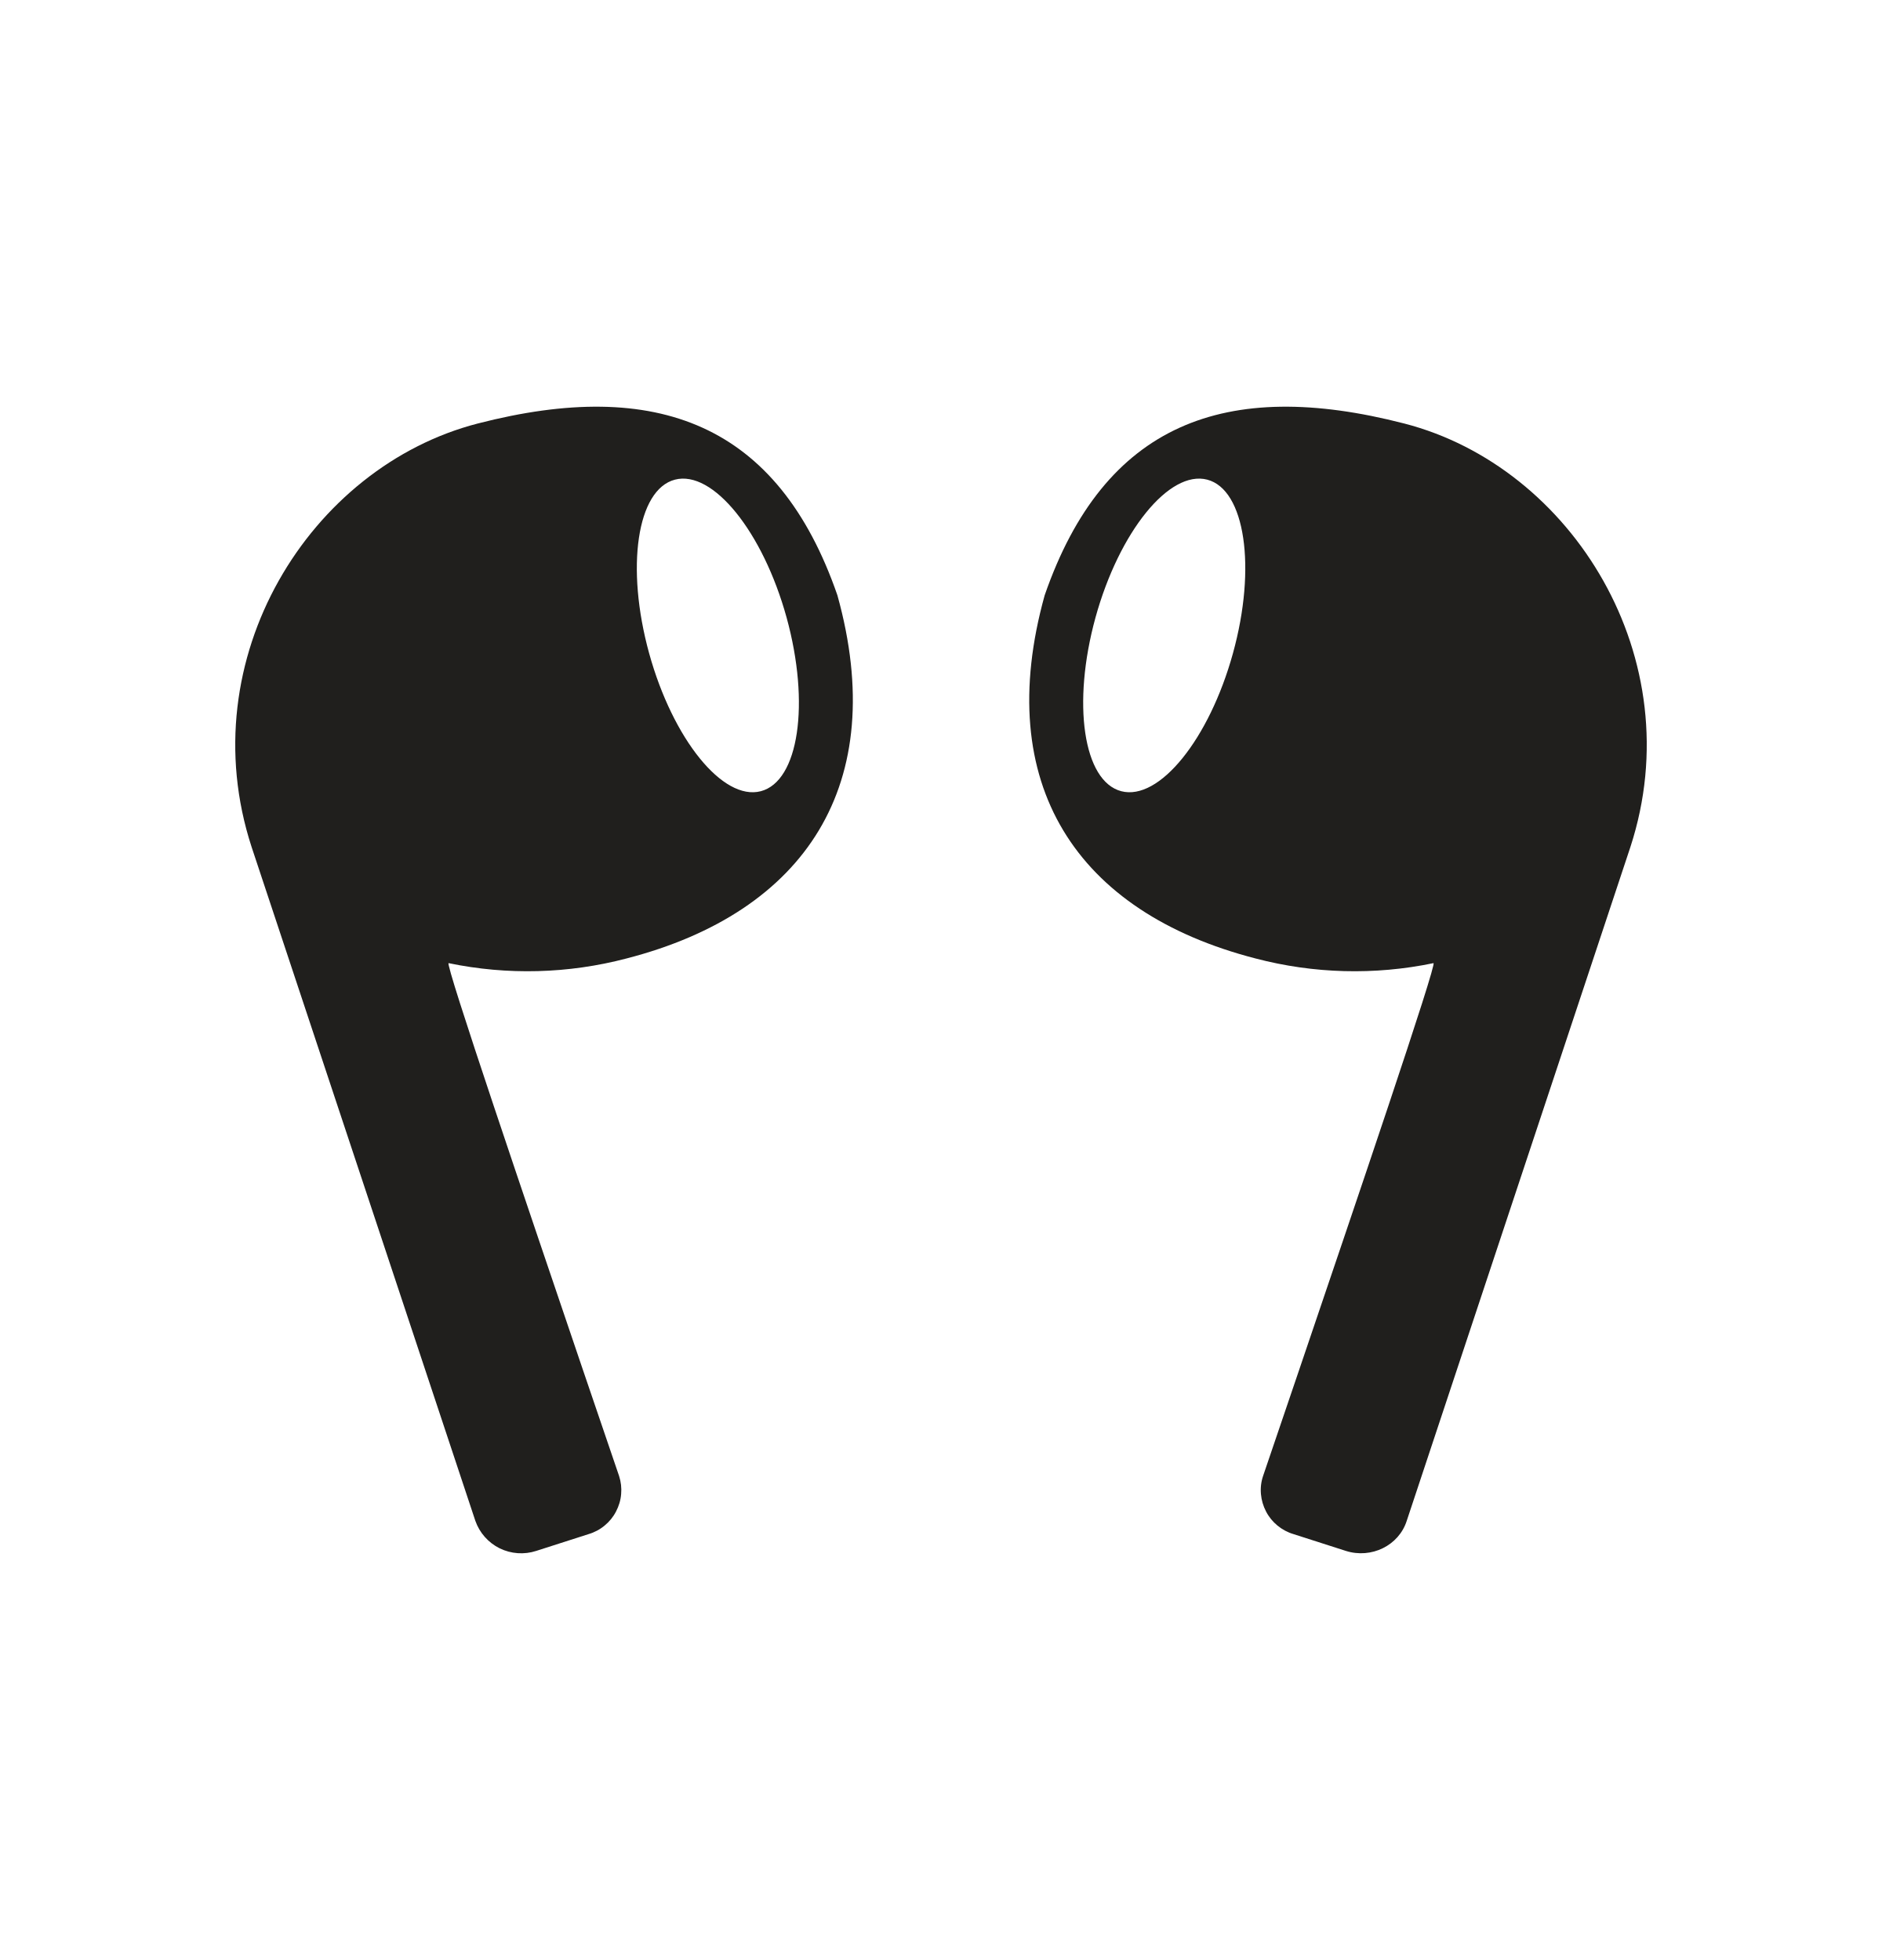
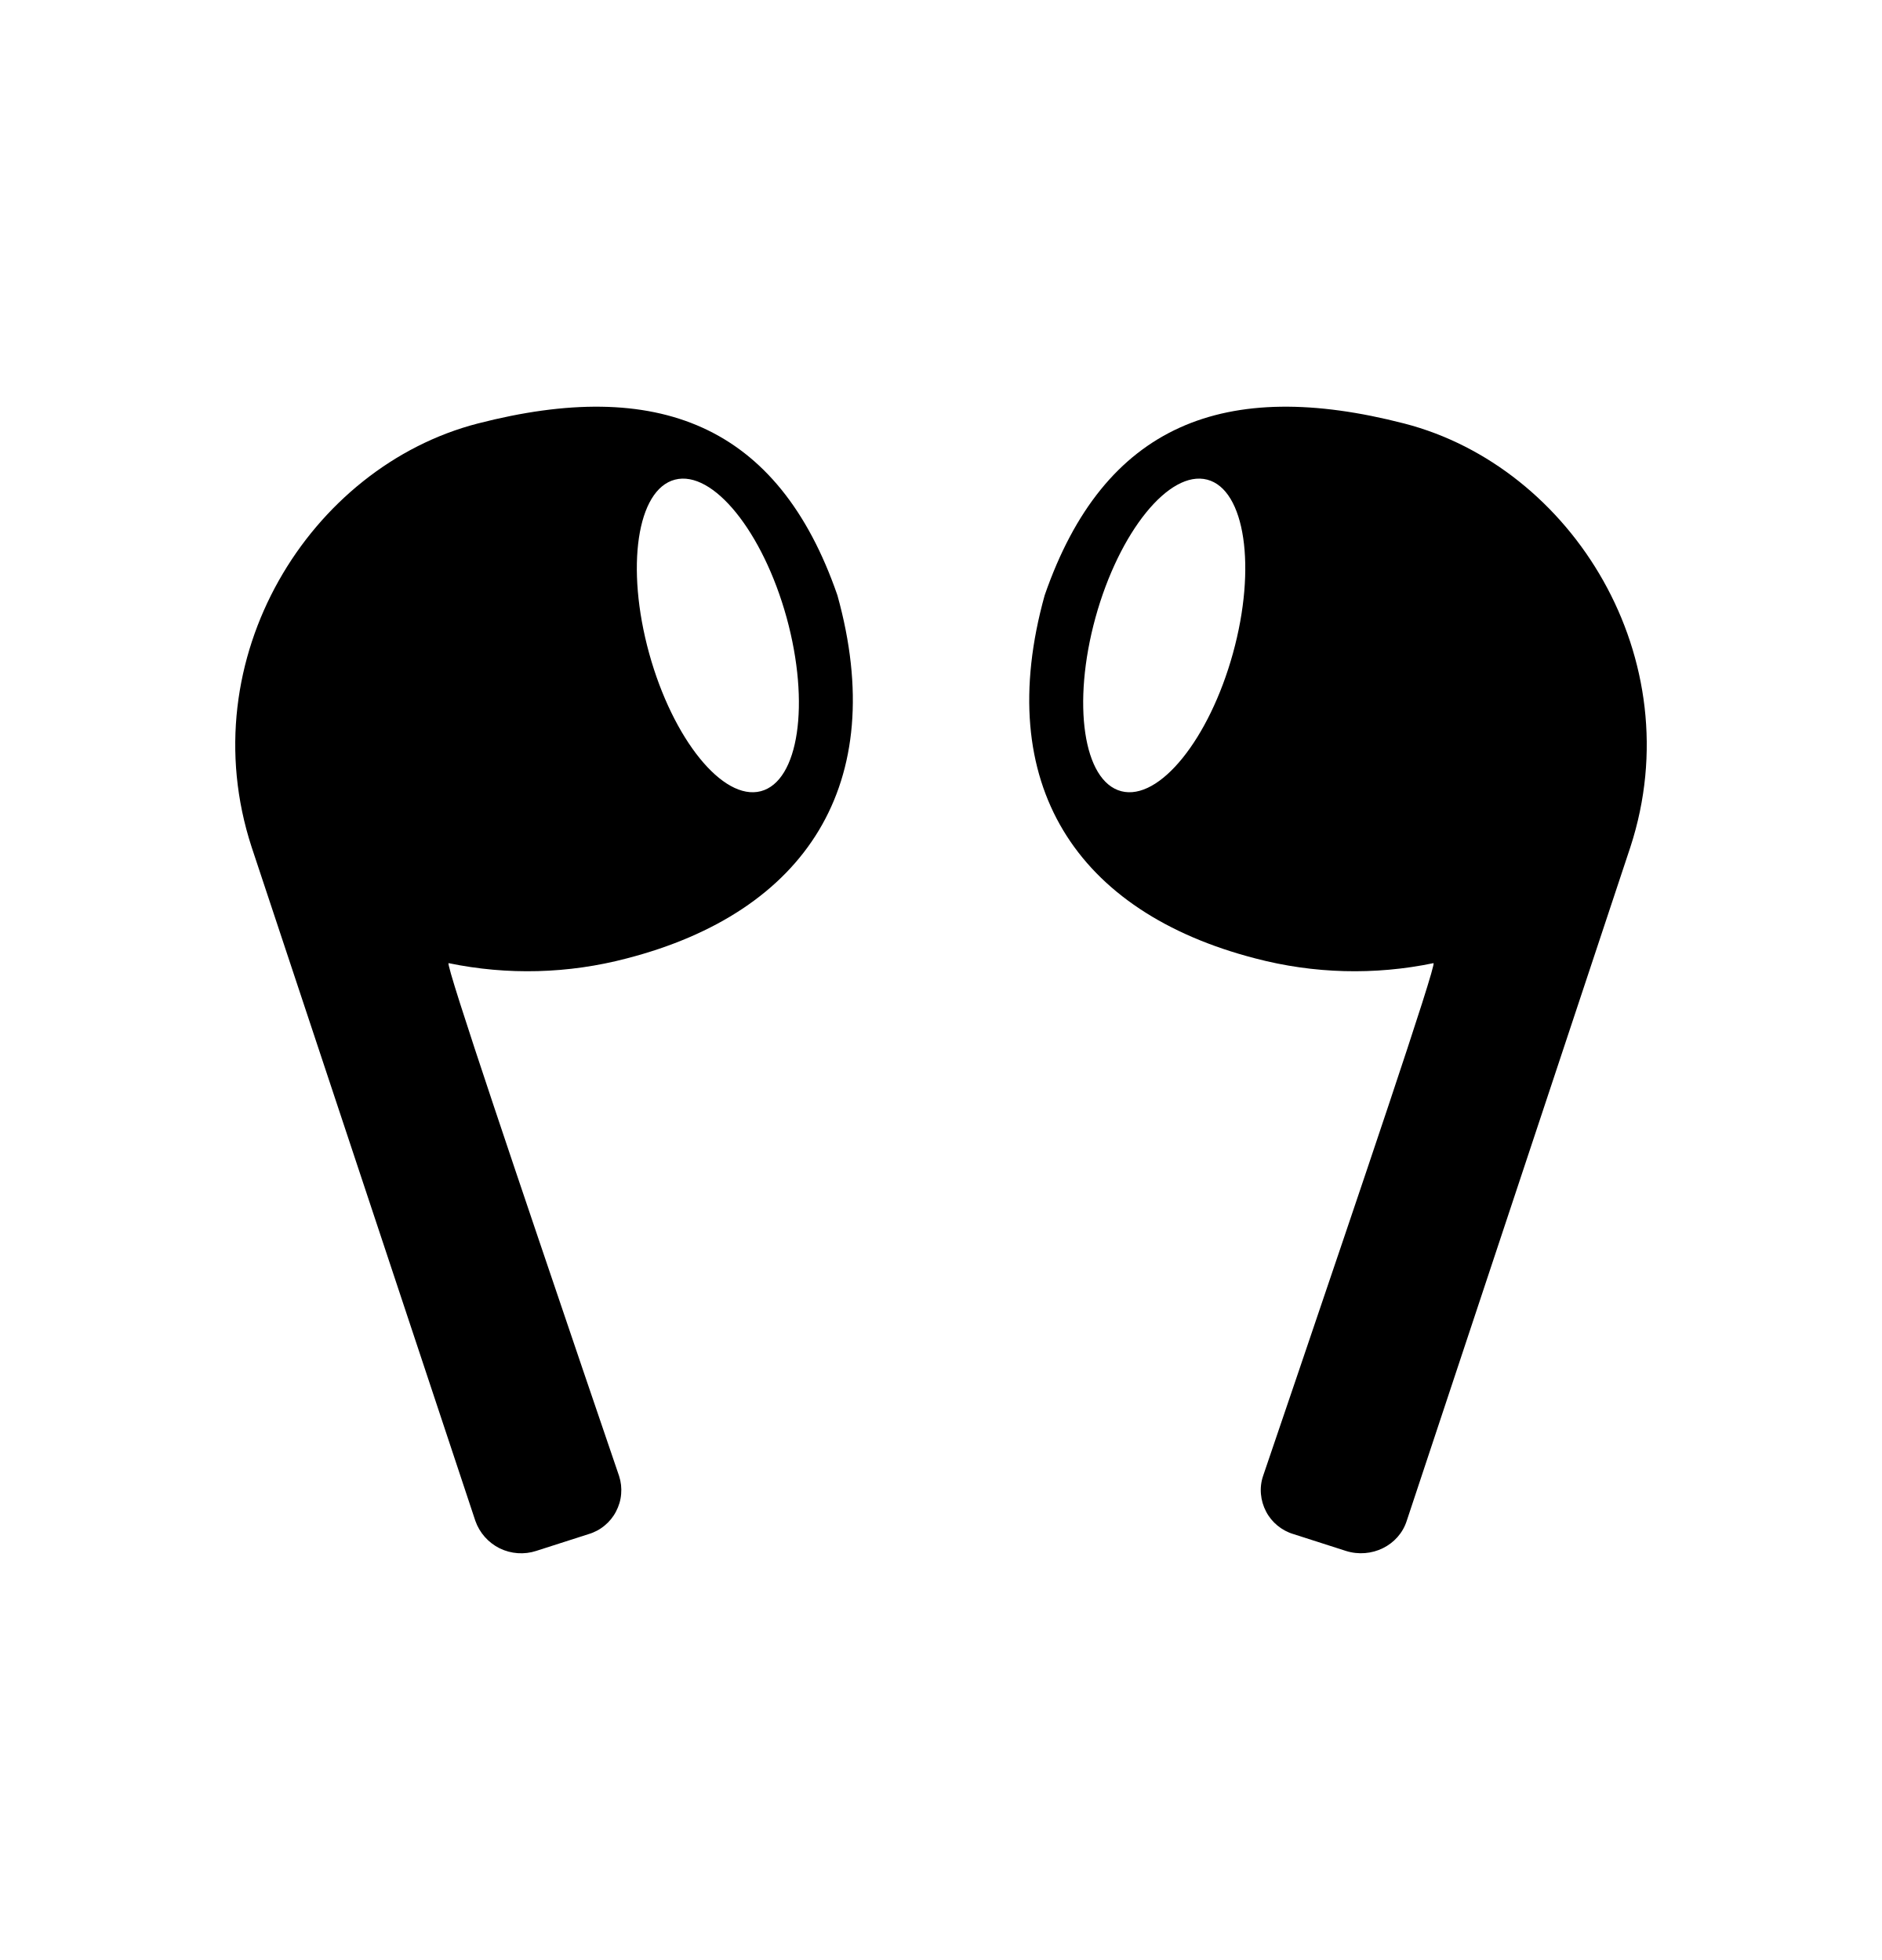
<svg xmlns="http://www.w3.org/2000/svg" width="24" height="25" viewBox="0 0 24 25" fill="none">
  <g id="bi:earbuds">
-     <path id="Vector" fill-rule="evenodd" clip-rule="evenodd" d="M10.679 7.593C11.349 10.002 10.274 11.635 7.991 12.225C7.25 12.42 6.472 12.441 5.721 12.285C5.667 12.274 6.734 15.41 7.433 17.471L7.895 18.827C7.919 18.901 7.928 18.979 7.921 19.057C7.915 19.135 7.892 19.21 7.856 19.279C7.82 19.349 7.77 19.41 7.71 19.459C7.65 19.509 7.58 19.546 7.505 19.568L6.838 19.782C6.685 19.832 6.517 19.82 6.372 19.749C6.227 19.677 6.116 19.552 6.062 19.399L3.208 10.802C2.425 8.398 3.953 5.954 6.092 5.402C8.375 4.813 9.921 5.402 10.679 7.593ZM9.702 10.092C10.186 9.966 10.333 8.975 10.031 7.877C9.728 6.78 9.09 5.992 8.607 6.118C8.123 6.244 7.976 7.237 8.278 8.333C8.581 9.43 9.219 10.218 9.702 10.092ZM13.322 7.593C12.652 10.002 13.727 11.635 16.01 12.225C16.752 12.42 17.529 12.441 18.28 12.285C18.334 12.274 17.267 15.41 16.568 17.471L16.107 18.827C16.082 18.901 16.073 18.979 16.08 19.057C16.087 19.135 16.109 19.21 16.145 19.279C16.181 19.349 16.231 19.41 16.291 19.459C16.352 19.509 16.421 19.546 16.496 19.568L17.163 19.782C17.488 19.885 17.838 19.714 17.939 19.399L20.792 10.802C21.575 8.398 20.047 5.954 17.908 5.402C15.625 4.813 14.081 5.402 13.322 7.593ZM14.299 10.092C13.815 9.966 13.668 8.975 13.97 7.877C14.273 6.78 14.911 5.992 15.395 6.118C15.878 6.244 16.026 7.237 15.723 8.333C15.42 9.43 14.783 10.218 14.299 10.092Z" fill="#201F1D" />
+     <path id="Vector" fill-rule="evenodd" clip-rule="evenodd" d="M10.679 7.593C11.349 10.002 10.274 11.635 7.991 12.225C7.25 12.42 6.472 12.441 5.721 12.285C5.667 12.274 6.734 15.41 7.433 17.471L7.895 18.827C7.919 18.901 7.928 18.979 7.921 19.057C7.915 19.135 7.892 19.21 7.856 19.279C7.82 19.349 7.77 19.41 7.71 19.459C7.65 19.509 7.58 19.546 7.505 19.568L6.838 19.782C6.685 19.832 6.517 19.82 6.372 19.749C6.227 19.677 6.116 19.552 6.062 19.399L3.208 10.802C2.425 8.398 3.953 5.954 6.092 5.402C8.375 4.813 9.921 5.402 10.679 7.593ZM9.702 10.092C10.186 9.966 10.333 8.975 10.031 7.877C9.728 6.78 9.09 5.992 8.607 6.118C8.123 6.244 7.976 7.237 8.278 8.333C8.581 9.43 9.219 10.218 9.702 10.092ZM13.322 7.593C12.652 10.002 13.727 11.635 16.01 12.225C16.752 12.42 17.529 12.441 18.28 12.285C18.334 12.274 17.267 15.41 16.568 17.471L16.107 18.827C16.082 18.901 16.073 18.979 16.08 19.057C16.087 19.135 16.109 19.21 16.145 19.279C16.181 19.349 16.231 19.41 16.291 19.459C16.352 19.509 16.421 19.546 16.496 19.568L17.163 19.782C17.488 19.885 17.838 19.714 17.939 19.399L20.792 10.802C21.575 8.398 20.047 5.954 17.908 5.402C15.625 4.813 14.081 5.402 13.322 7.593ZM14.299 10.092C13.815 9.966 13.668 8.975 13.97 7.877C14.273 6.78 14.911 5.992 15.395 6.118C15.878 6.244 16.026 7.237 15.723 8.333C15.42 9.43 14.783 10.218 14.299 10.092Z" fill="currentColor" />
  </g>
</svg>
